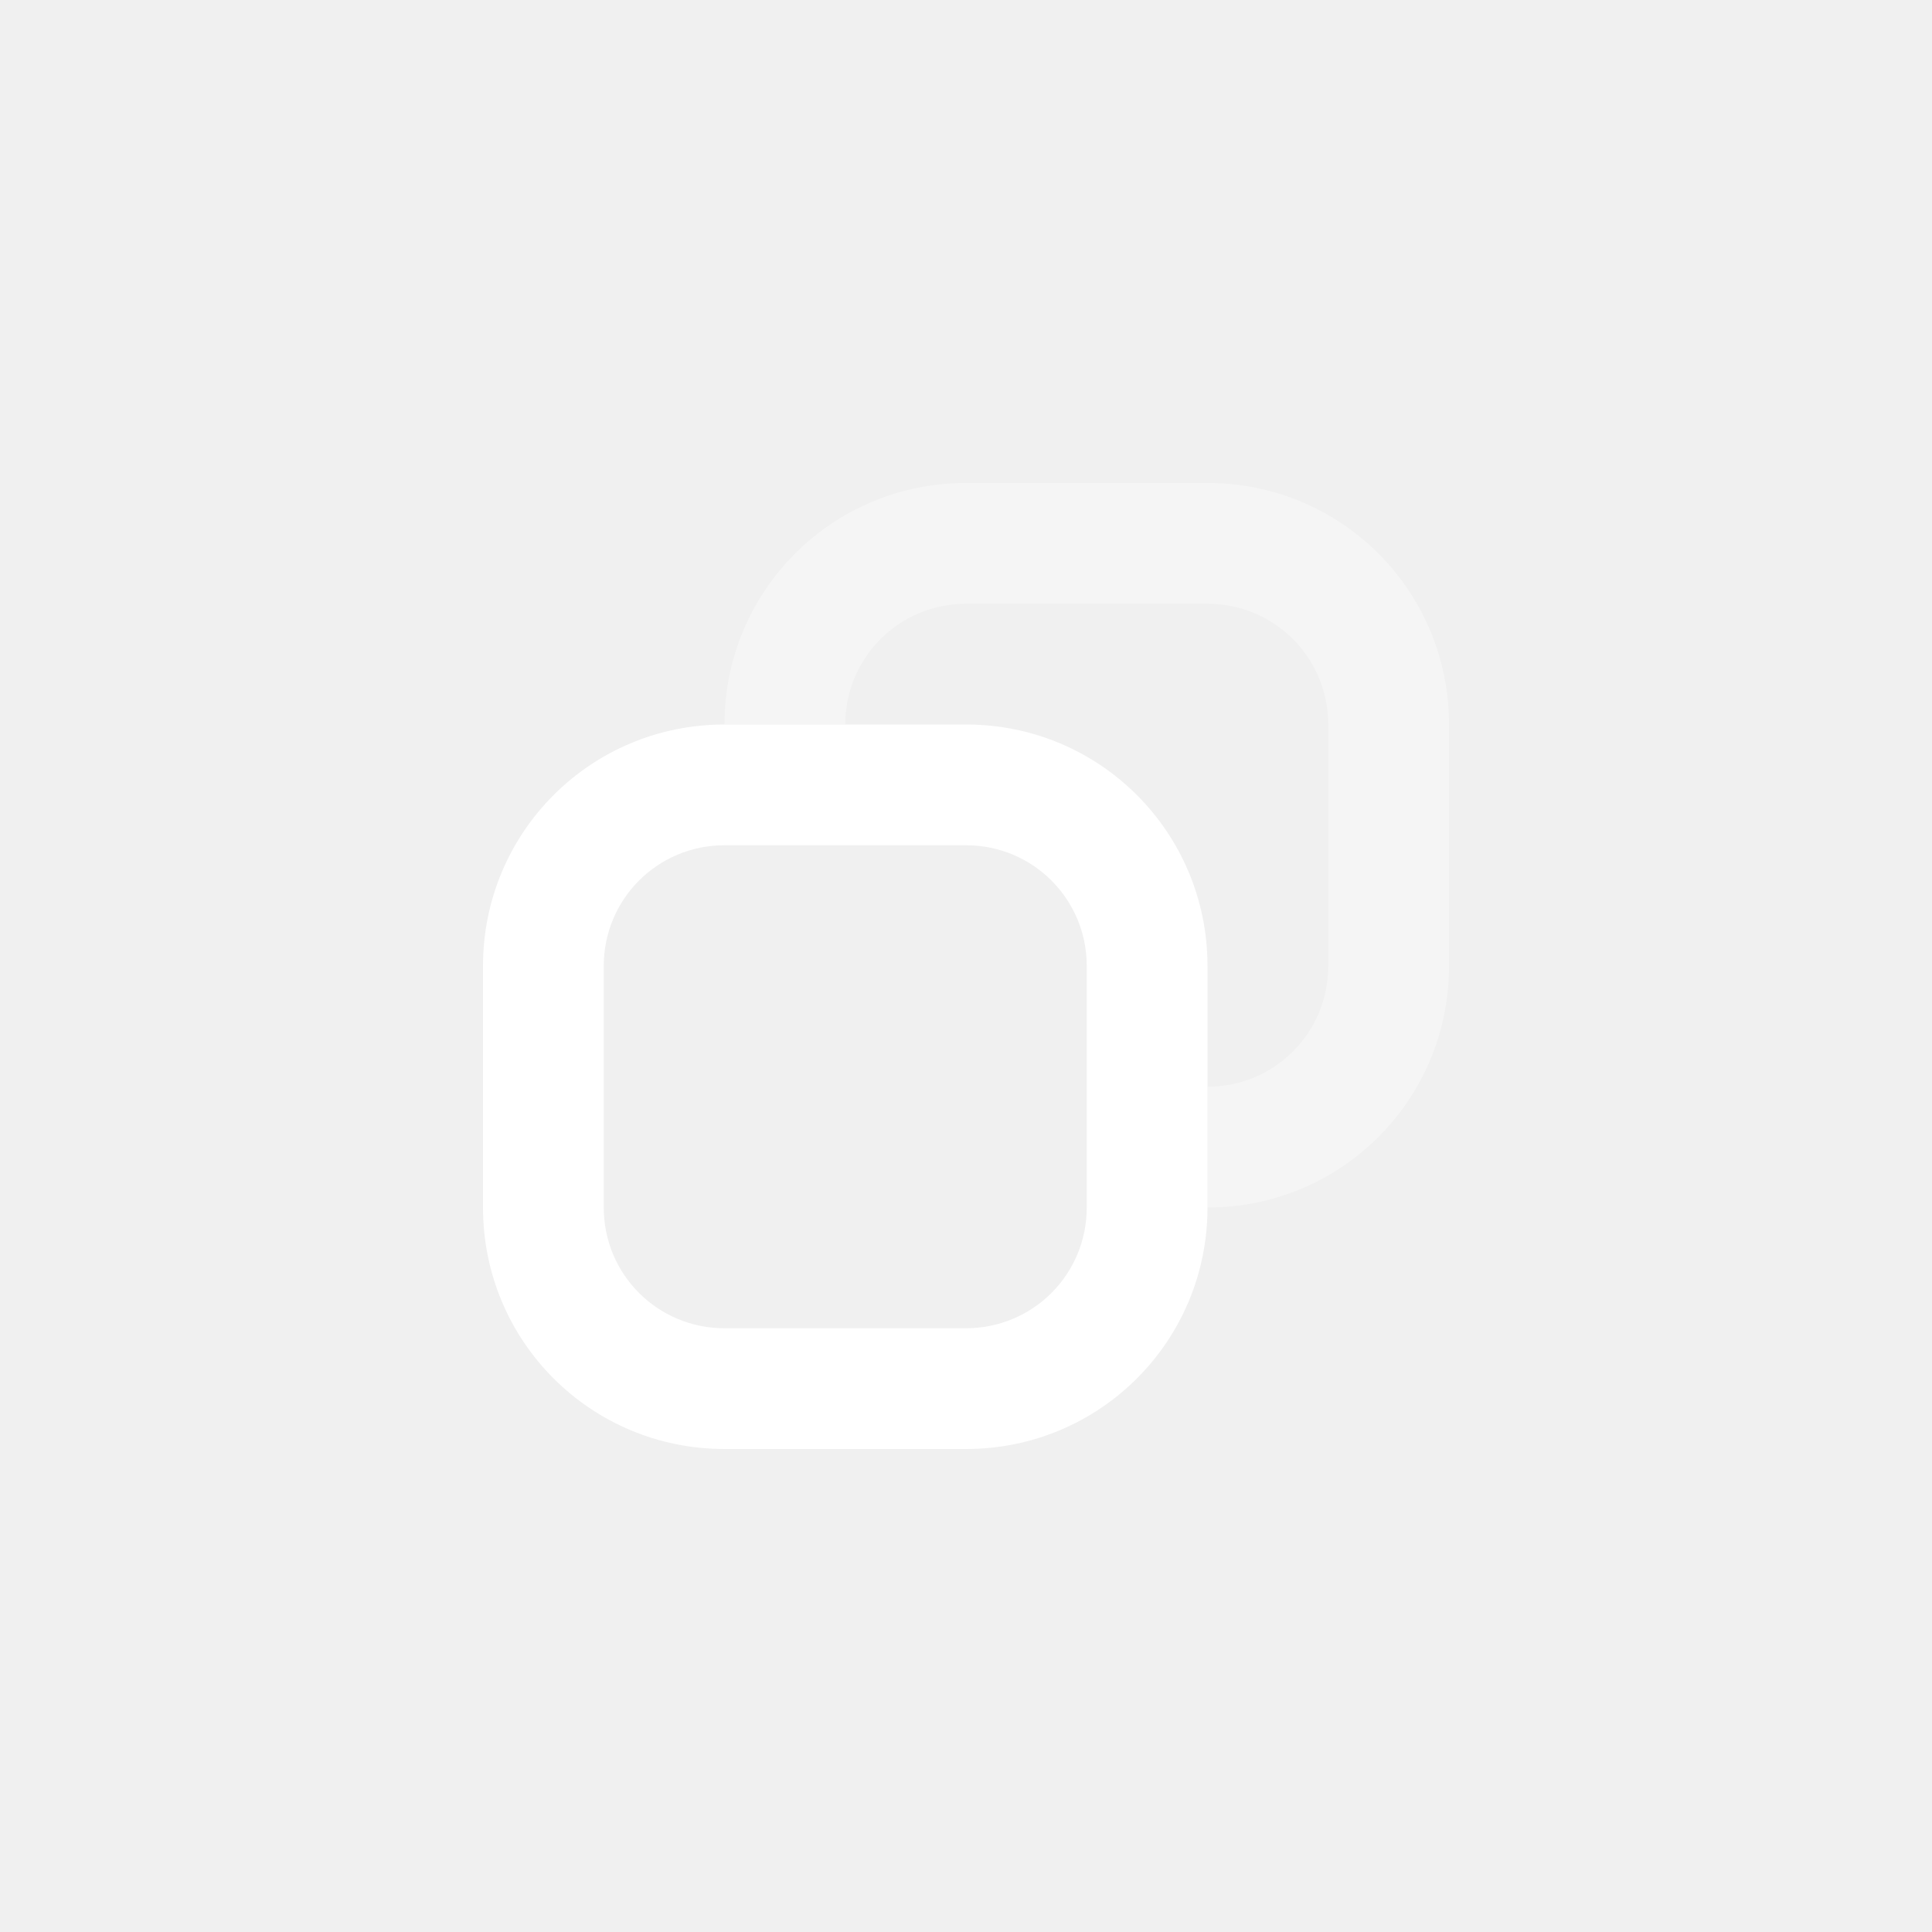
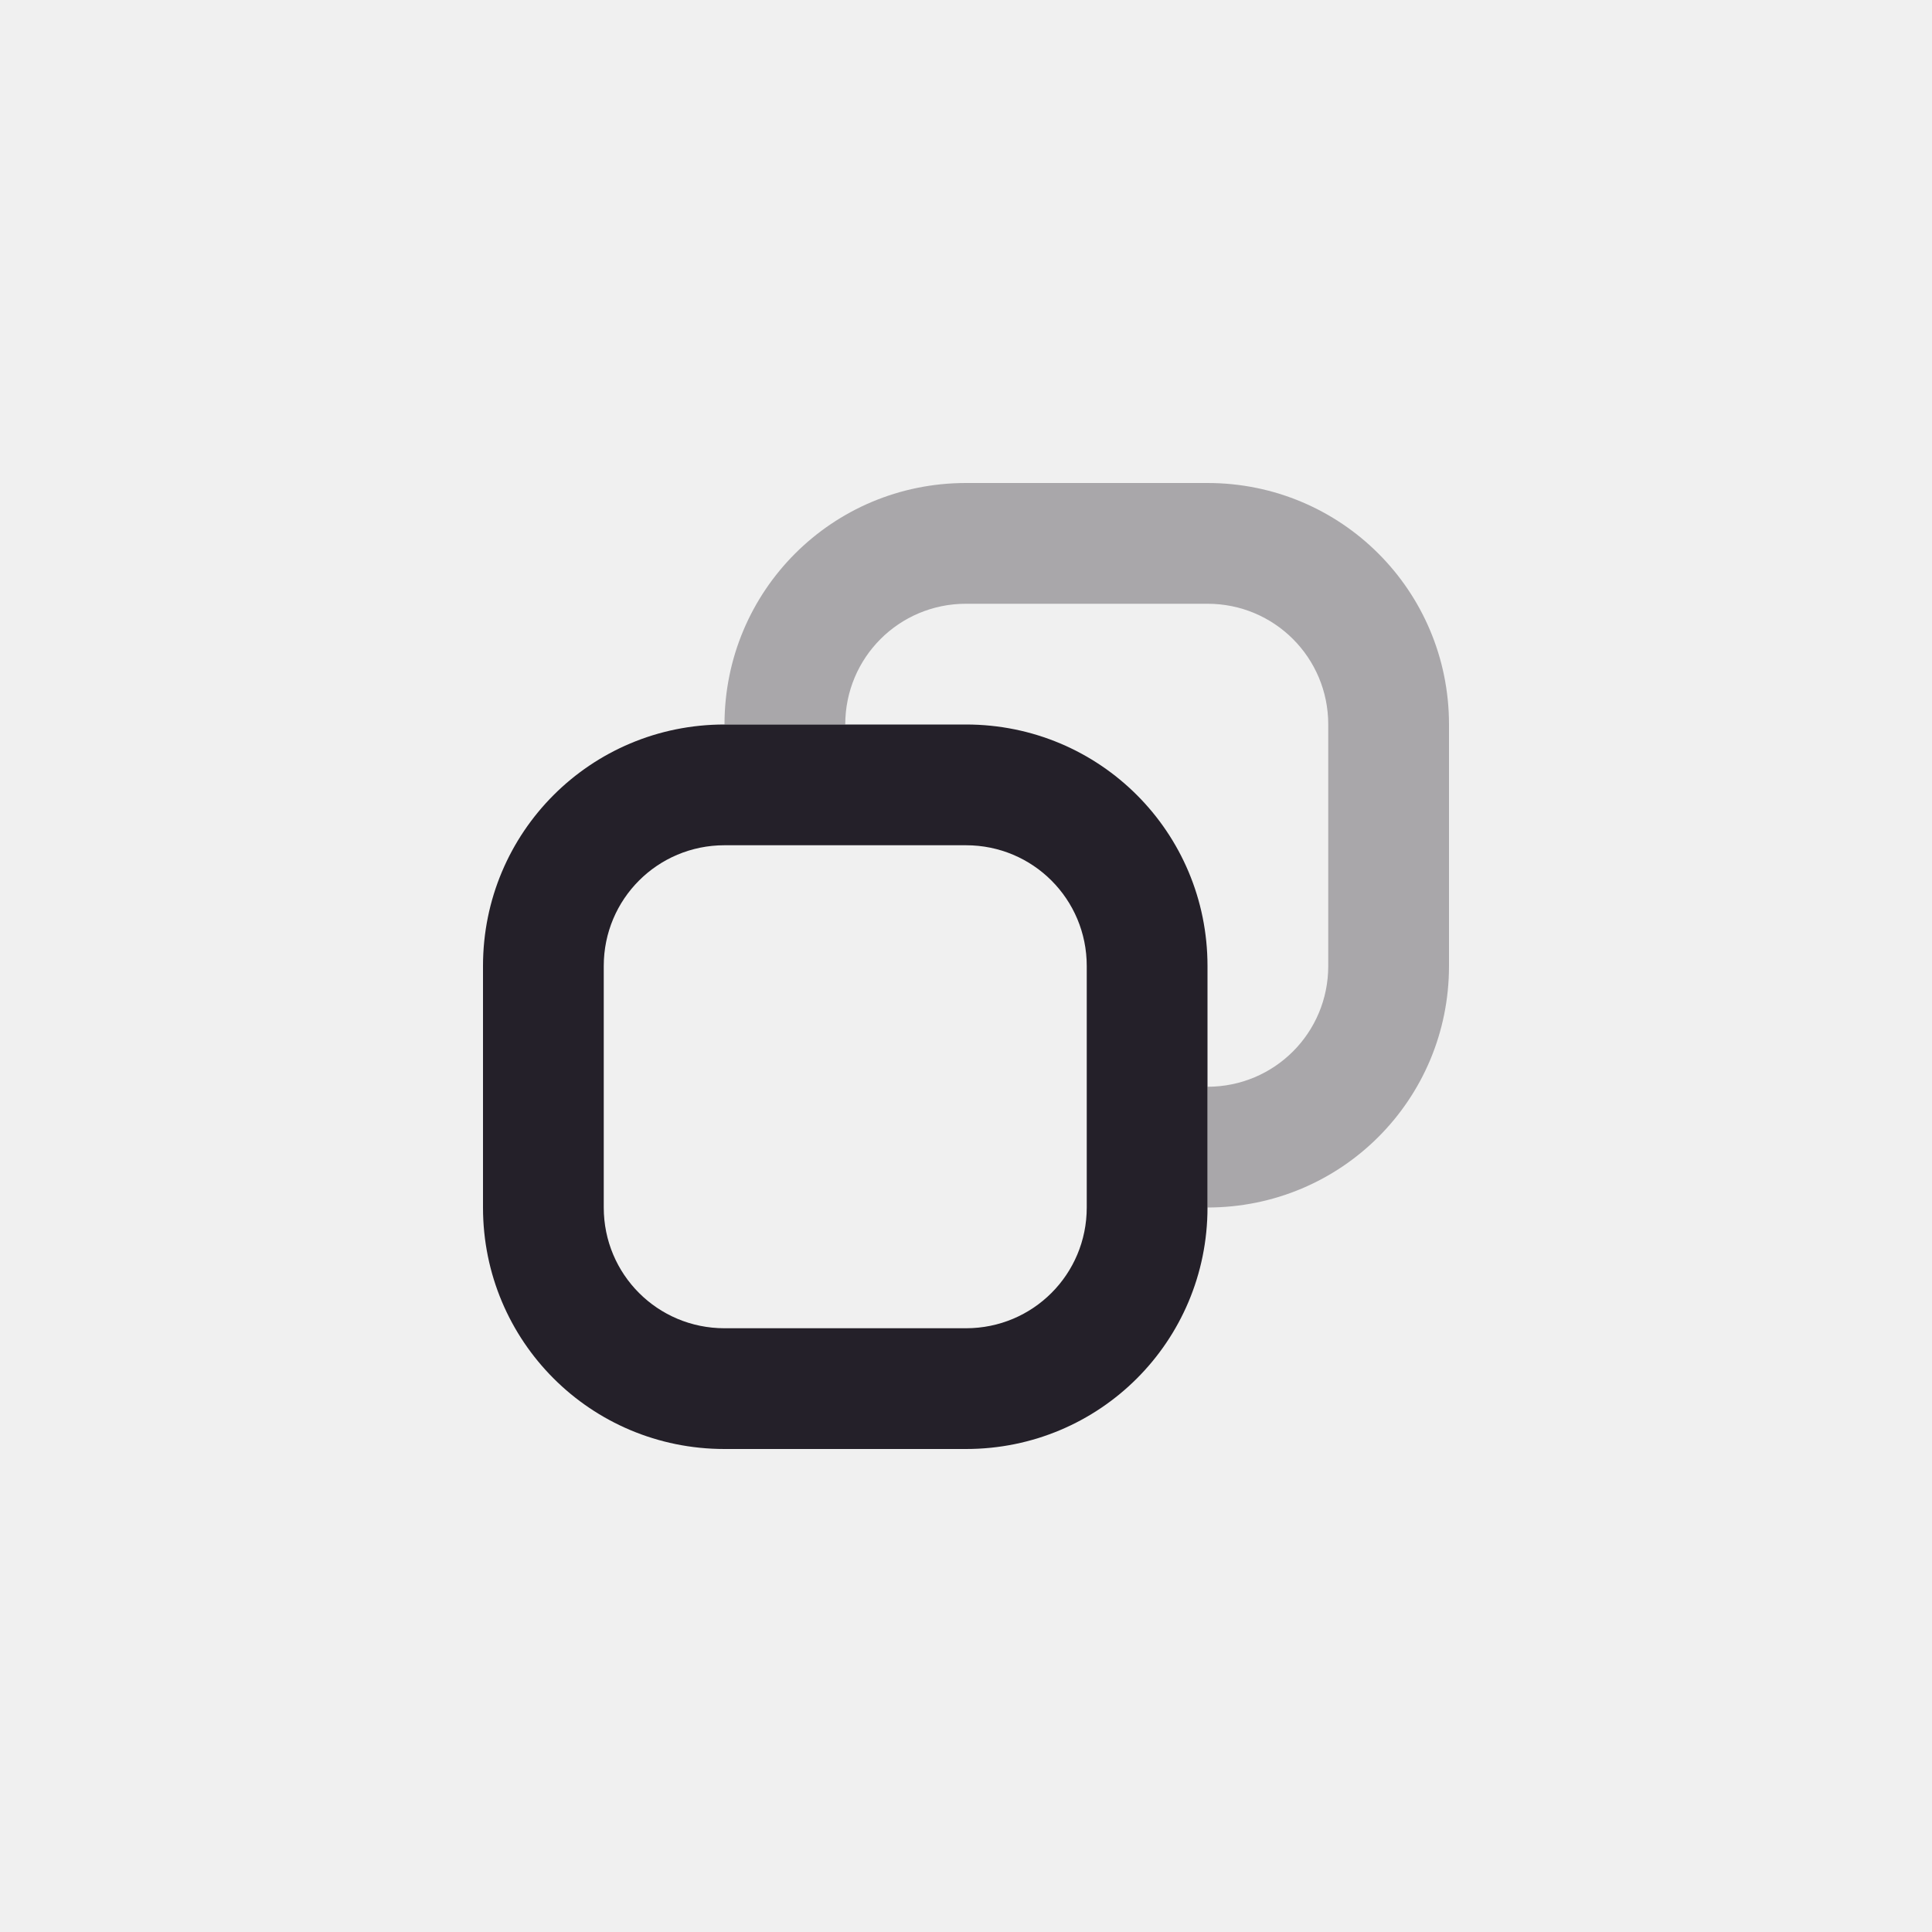
<svg xmlns="http://www.w3.org/2000/svg" width="16" height="16" viewBox="0 0 16 16" version="1.1" id="svg831">
  <defs id="defs6" />
-   <path d="M 6,6 C 4.892,6 4,6.892 4,8 v 2 c 0,1.108 0.892,2 2,2 h 2 c 1.108,0 2,-0.892 2,-2 V 8 C 10,6.892 9.108,6 8,6 Z m 0,1 h 2 c 0.554,0 1,0.446 1,1 v 2 c 0,0.554 -0.446,1 -1,1 H 6 C 5.446,11 5,10.554 5,10 V 8 C 5,7.446 5.446,7 6,7 Z" id="path2896" style="fill:#ffffff" />
-   <path d="M 8,4 C 6.892,4 6,4.892 6,6 H 7 C 7,5.446 7.446,5 8,5 h 2 c 0.554,0 1,0.446 1,1 v 2 c 0,0.554 -0.446,1 -1,1 v 1 c 1.108,0 2,-0.892 2,-2 V 6 C 12,4.892 11.108,4 10,4 Z" opacity="0.35" id="path2898" style="fill:#ffffff" />
+   <path d="M 6,6 C 4.892,6 4,6.892 4,8 v 2 c 0,1.108 0.892,2 2,2 h 2 c 1.108,0 2,-0.892 2,-2 V 8 C 10,6.892 9.108,6 8,6 Z m 0,1 h 2 c 0.554,0 1,0.446 1,1 v 2 c 0,0.554 -0.446,1 -1,1 H 6 C 5.446,11 5,10.554 5,10 V 8 C 5,7.446 5.446,7 6,7 Z" id="path2896" style="fill:#242029" />
+   <path d="M 8,4 C 6.892,4 6,4.892 6,6 H 7 C 7,5.446 7.446,5 8,5 h 2 c 0.554,0 1,0.446 1,1 v 2 c 0,0.554 -0.446,1 -1,1 v 1 c 1.108,0 2,-0.892 2,-2 V 6 C 12,4.892 11.108,4 10,4 Z" opacity="0.35" id="path2898" style="fill:#242029" />
</svg>
